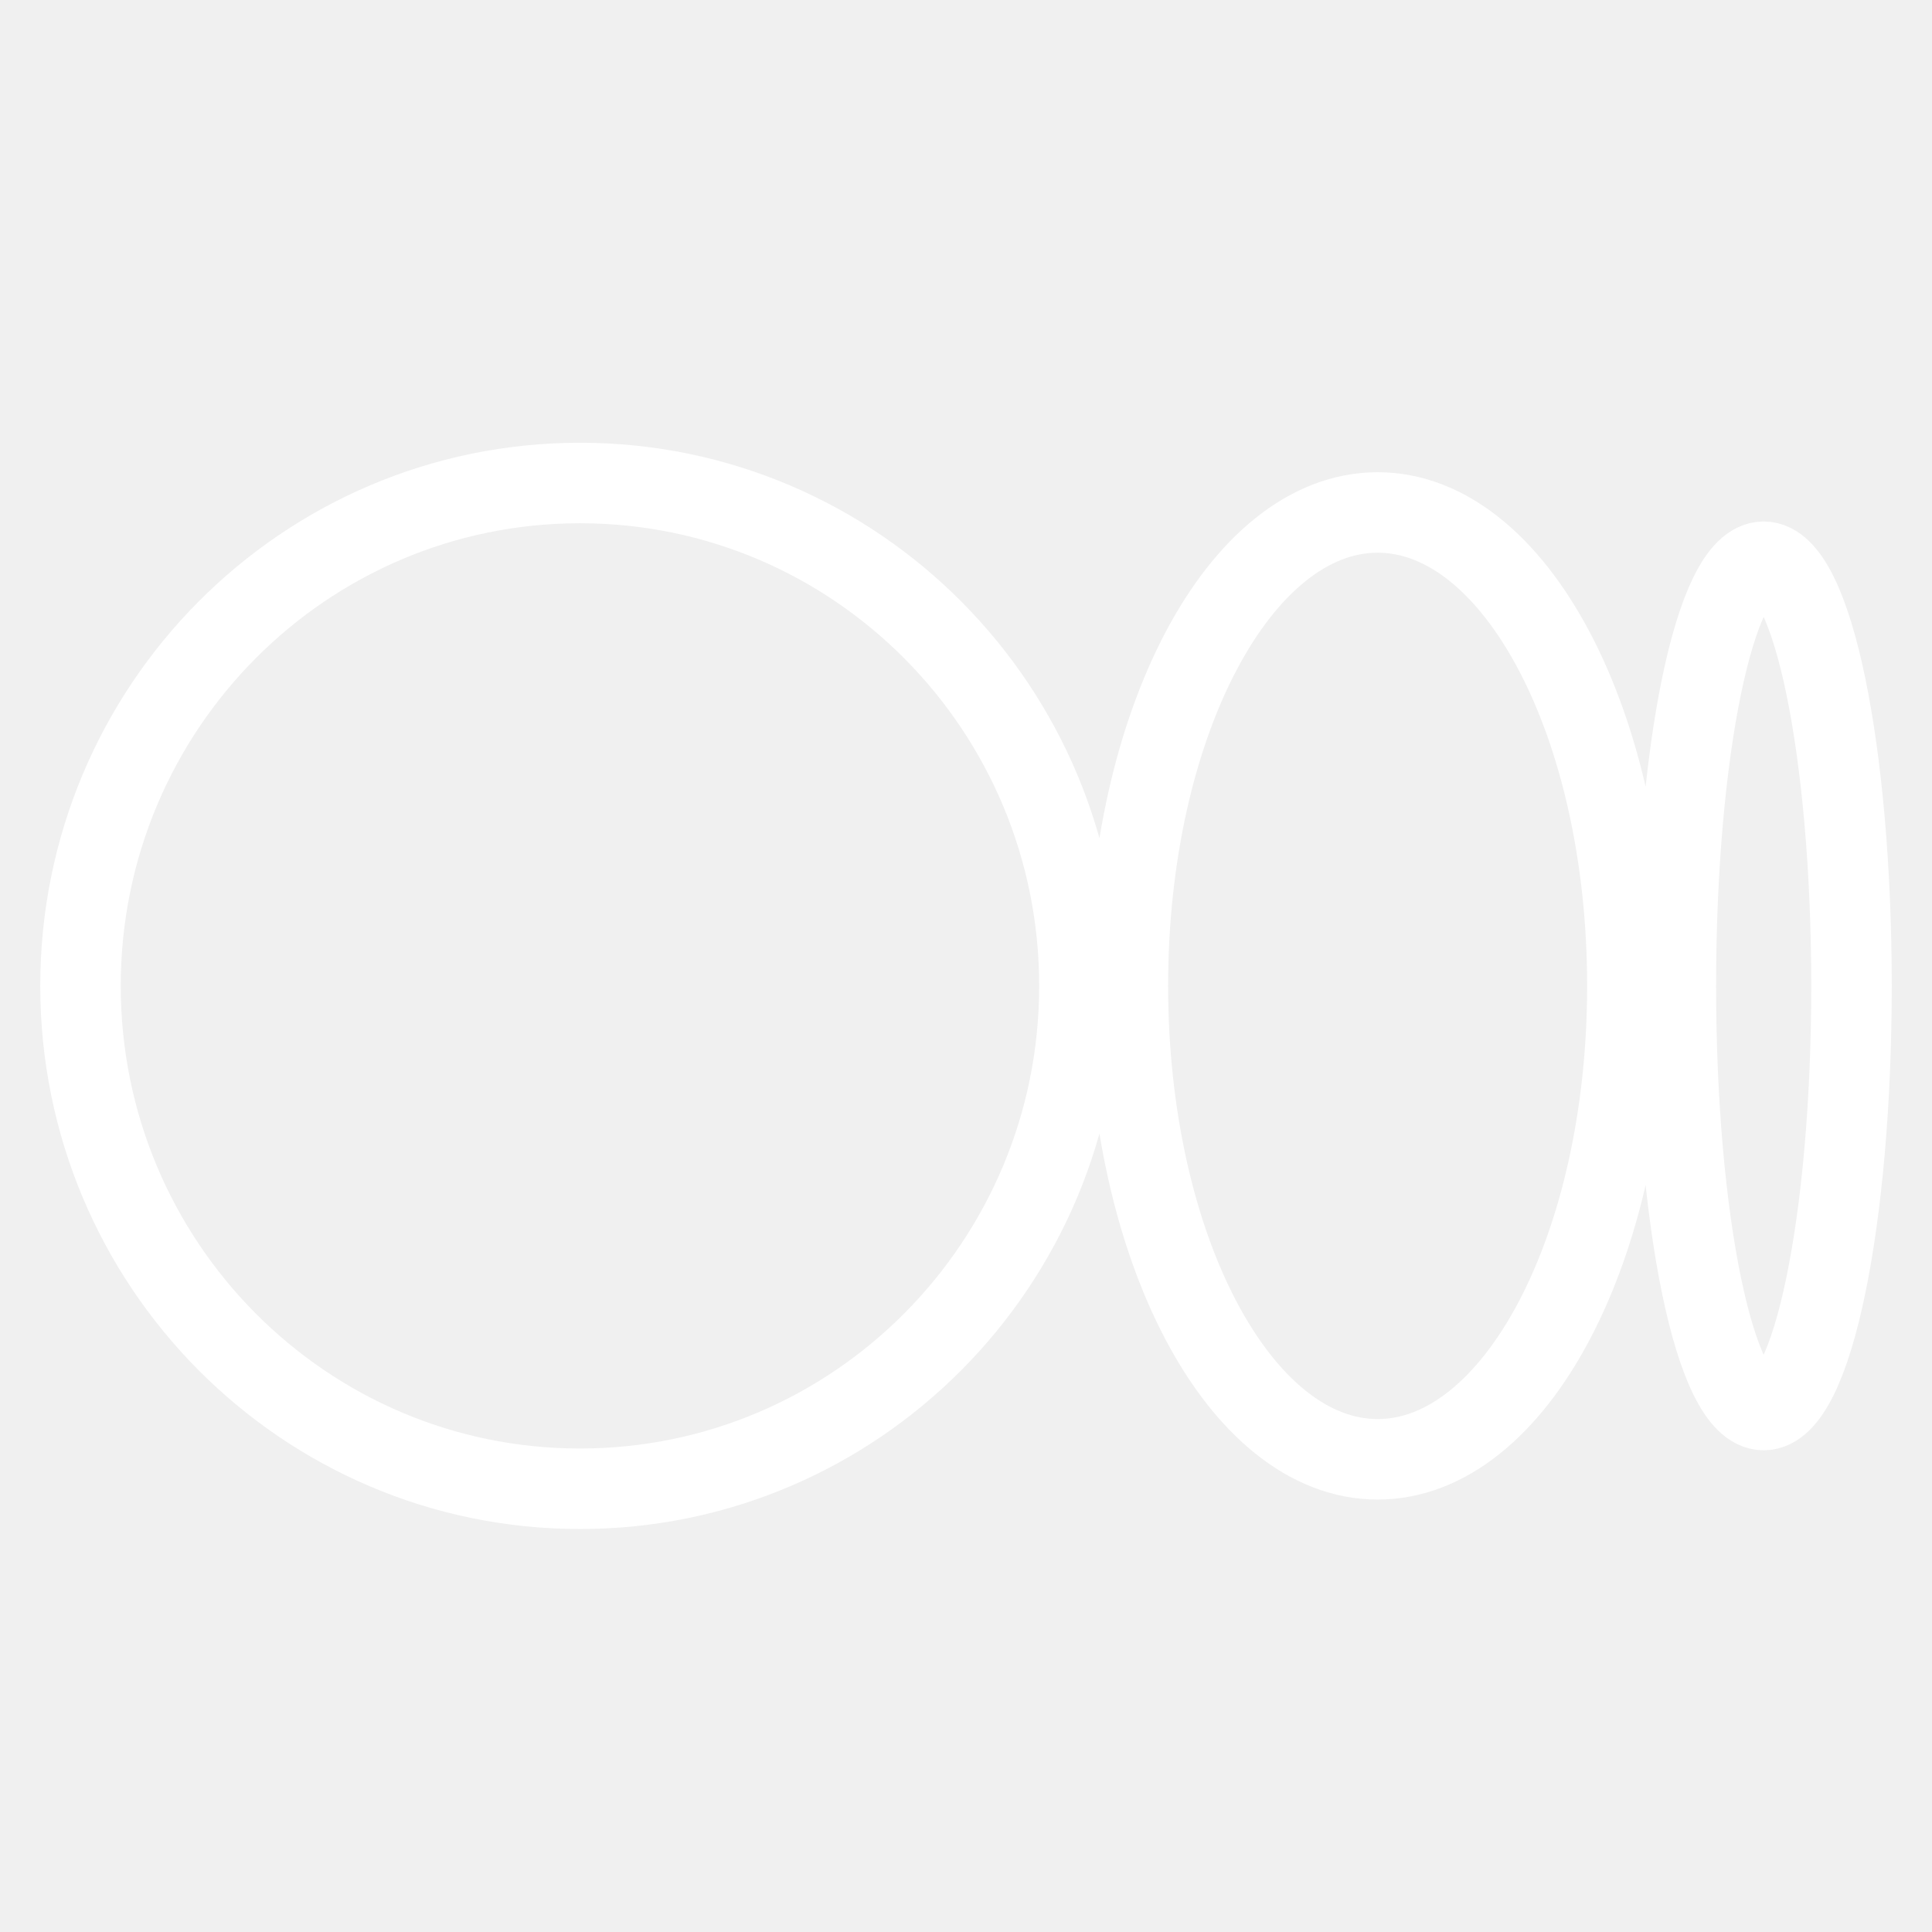
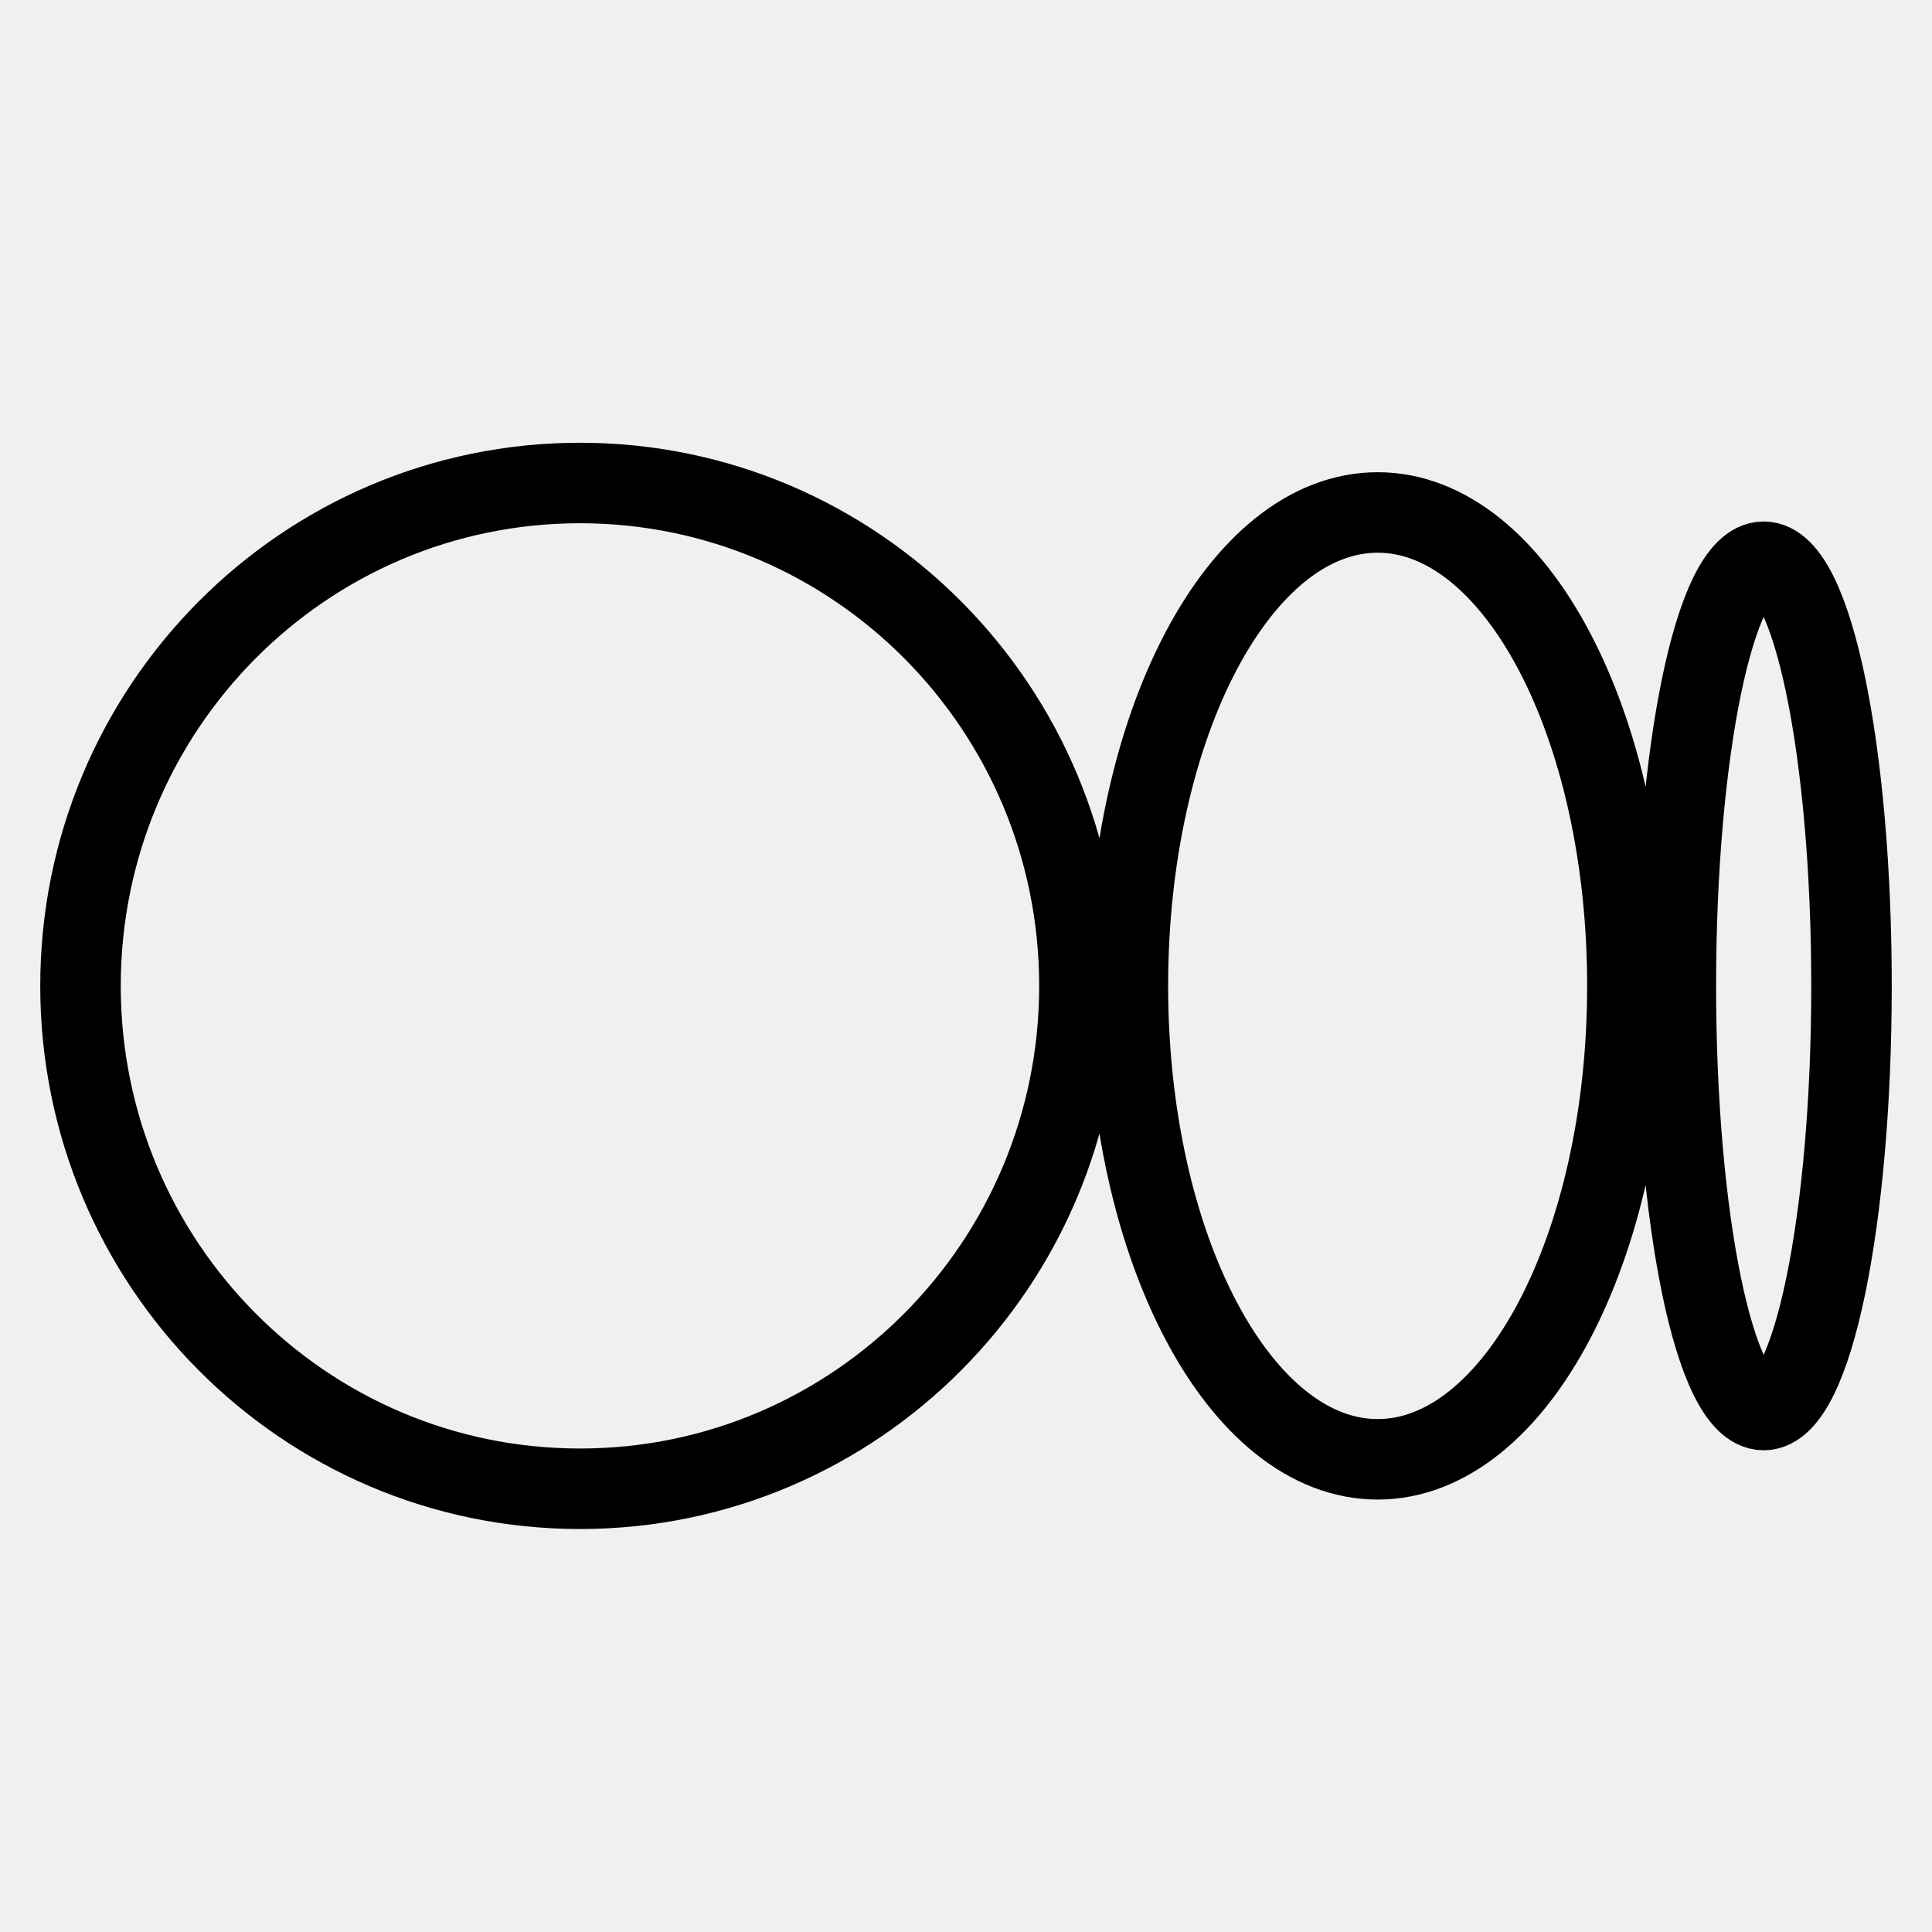
<svg xmlns="http://www.w3.org/2000/svg" width="800px" height="800px" viewBox="0 0 24 24" fill="none">
  <g id="SVGRepo_bgCarrier" stroke-width="0" />
  <g id="SVGRepo_tracerCarrier" stroke-linecap="round" stroke-linejoin="round" />
  <g id="SVGRepo_iconCarrier">
-     <path d="M13.409 12.247C13.409 15.697 10.631 18.494 7.205 18.494C3.778 18.494 1 15.698 1 12.247C1 8.796 3.778 6 7.205 6C10.631 6 13.409 8.797 13.409 12.247ZM20.216 12.247C20.216 15.495 18.827 18.128 17.114 18.128C15.4 18.128 14.011 15.494 14.011 12.247C14.011 9 15.4 6.366 17.114 6.366C18.827 6.366 20.216 9 20.216 12.247ZM23 12.247C23 15.157 22.511 17.516 21.909 17.516C21.306 17.516 20.818 15.156 20.818 12.247C20.818 9.338 21.306 6.978 21.909 6.978C22.512 6.978 23 9.337 23 12.247Z" stroke="#fff" stroke-linejoin="round" />
+     <path d="M13.409 12.247C13.409 15.697 10.631 18.494 7.205 18.494C3.778 18.494 1 15.698 1 12.247C1 8.796 3.778 6 7.205 6C10.631 6 13.409 8.797 13.409 12.247ZM20.216 12.247C20.216 15.495 18.827 18.128 17.114 18.128C15.4 18.128 14.011 15.494 14.011 12.247C14.011 9 15.4 6.366 17.114 6.366C18.827 6.366 20.216 9 20.216 12.247ZM23 12.247C23 15.157 22.511 17.516 21.909 17.516C21.306 17.516 20.818 15.156 20.818 12.247C20.818 9.338 21.306 6.978 21.909 6.978C22.512 6.978 23 9.337 23 12.247Z" stroke="currentColor" stroke-linejoin="round" />
  </g>
</svg>
